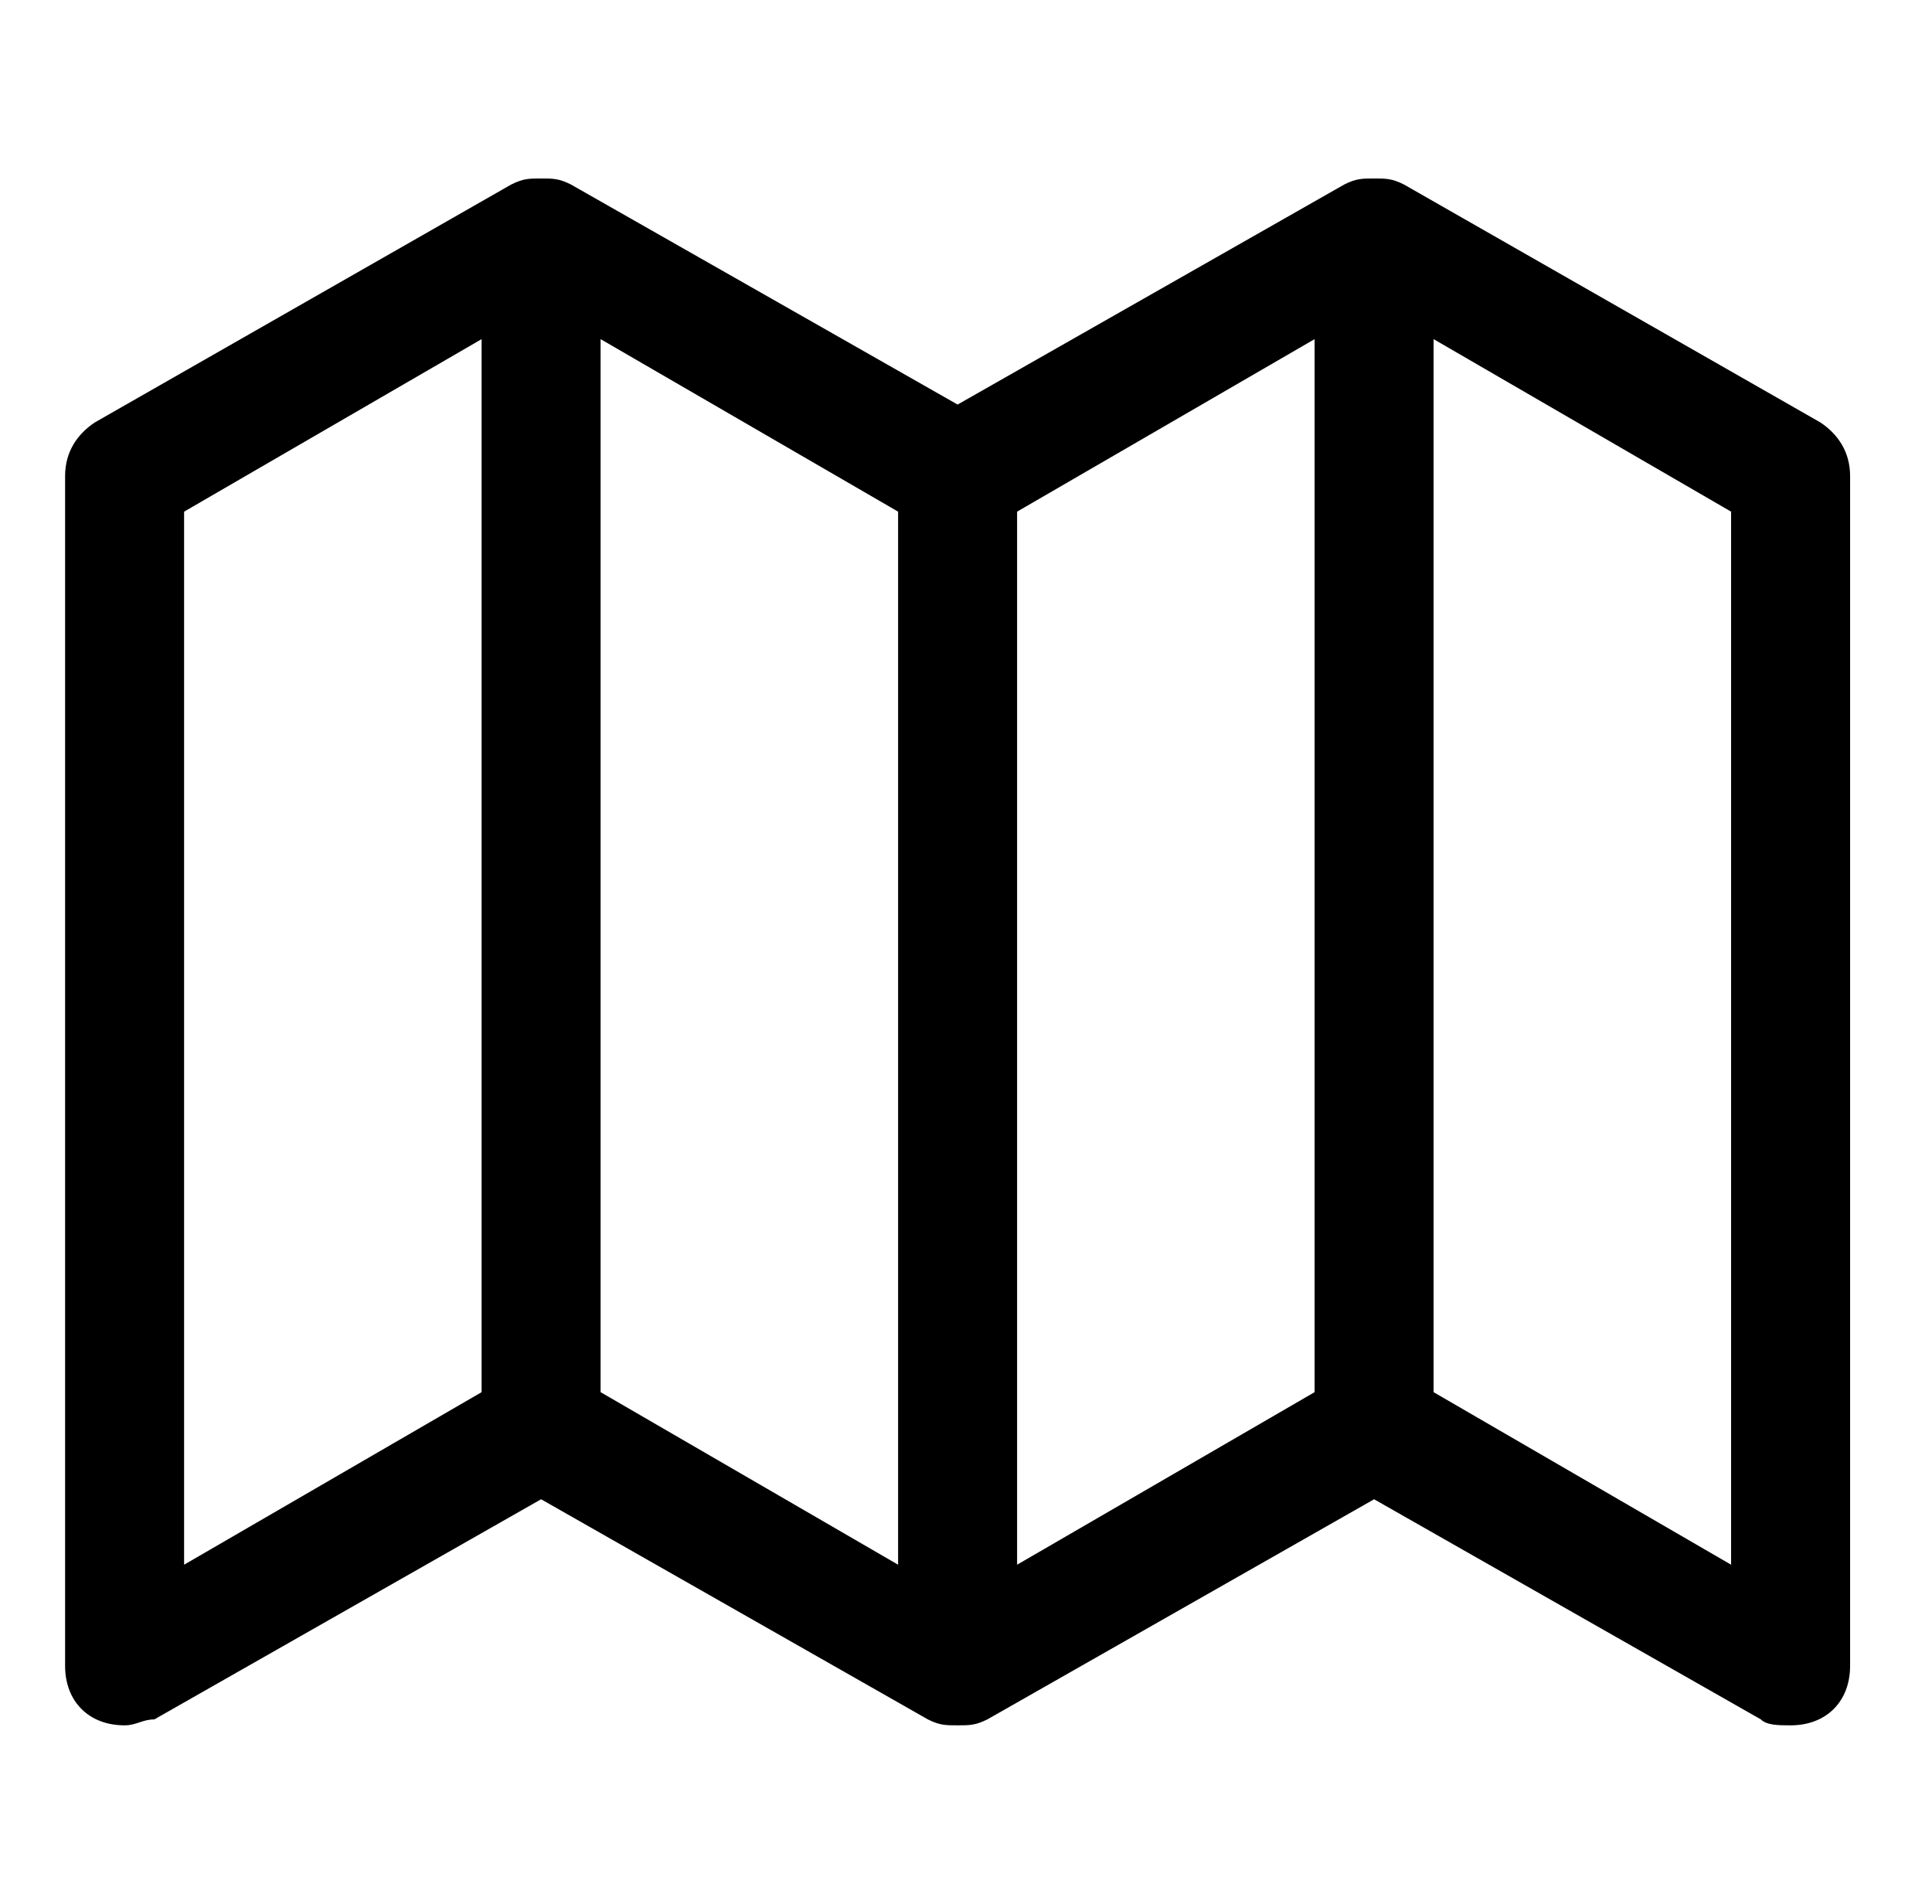
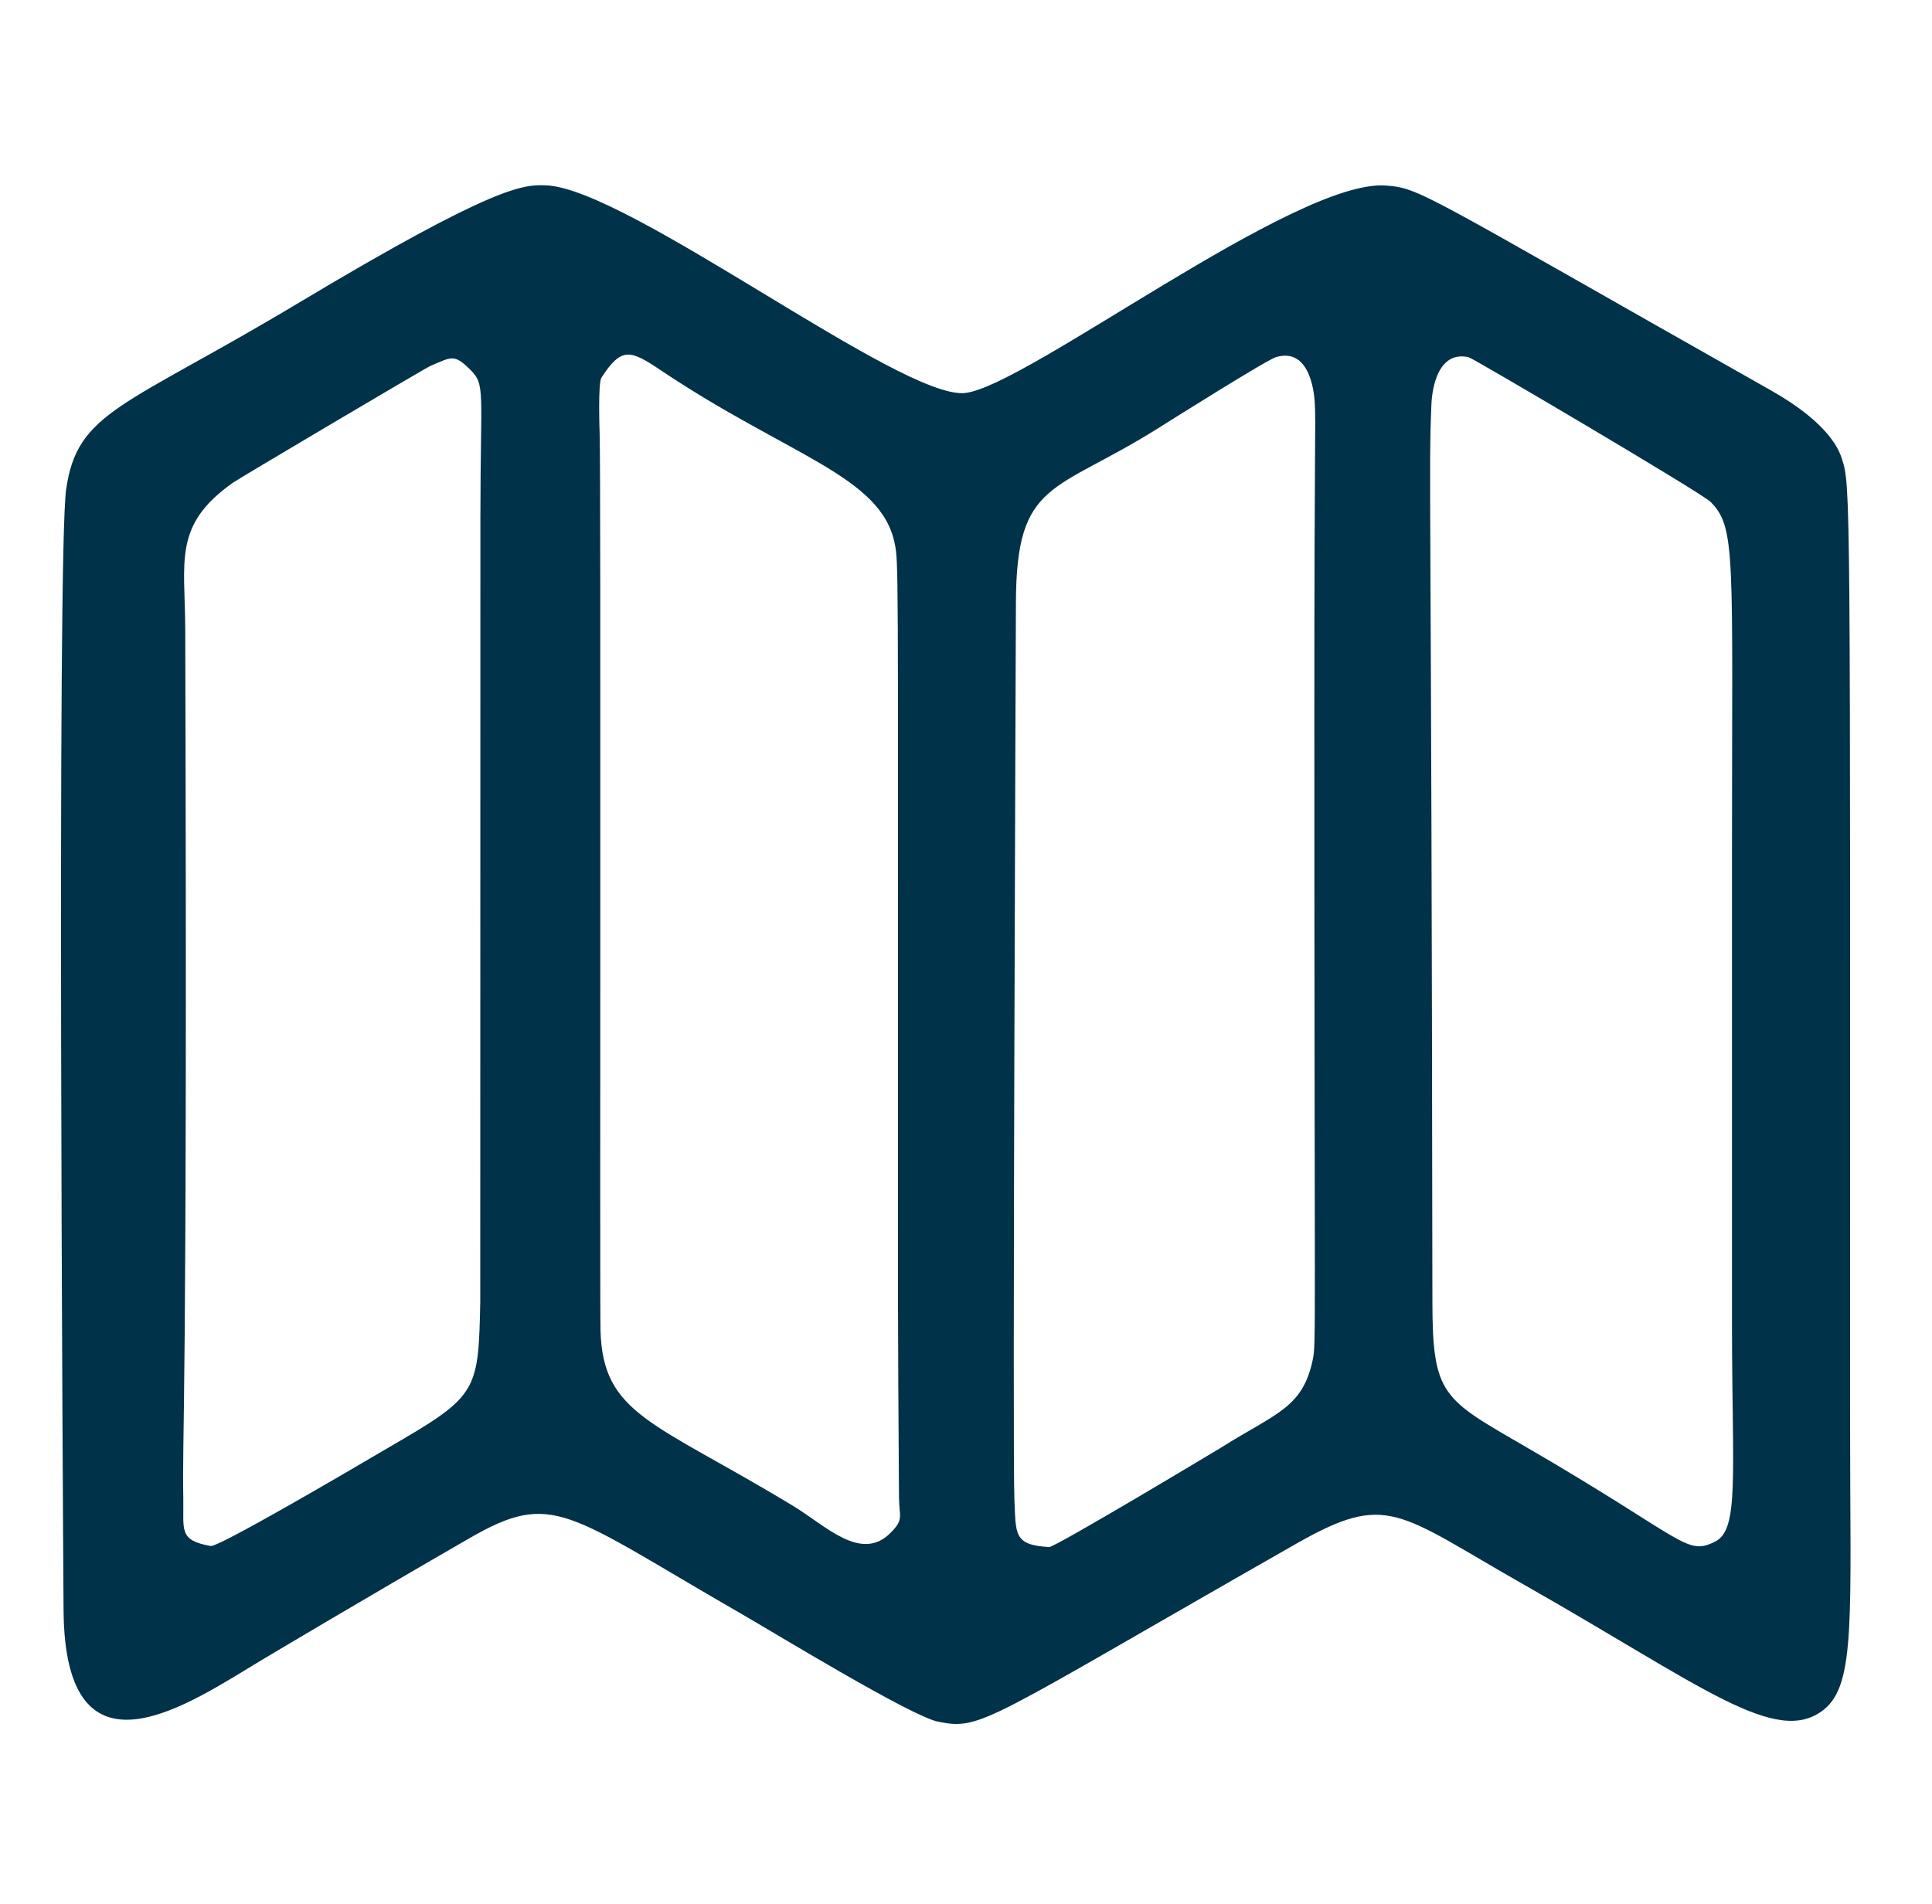
- <svg xmlns="http://www.w3.org/2000/svg" width="69" height="68" viewBox="0 0 69 68" fill="none">
-   <path d="M66.075 17C66.075 16.15 65.65 15.512 65.013 15.088L50.138 6.588C49.712 6.375 49.5 6.375 49.075 6.375C48.65 6.375 48.438 6.375 48.013 6.588L34.2 14.45L20.387 6.588C19.962 6.375 19.75 6.375 19.325 6.375C18.9 6.375 18.688 6.375 18.262 6.588L3.387 15.088C2.75 15.512 2.325 16.15 2.325 17V59.5C2.325 60.775 3.175 61.625 4.45 61.625C4.875 61.625 5.087 61.413 5.512 61.413L19.325 53.55L33.138 61.413C33.562 61.625 33.775 61.625 34.2 61.625C34.625 61.625 34.837 61.625 35.263 61.413L49.075 53.55L62.888 61.413C63.1 61.625 63.525 61.625 63.95 61.625C65.225 61.625 66.075 60.775 66.075 59.5V17ZM6.575 18.275L17.2 12.113V49.725L6.575 55.888V18.275ZM32.075 55.888L21.45 49.725V12.113L32.075 18.275V55.888ZM46.95 49.725L36.325 55.888V18.275L46.95 12.113V49.725ZM51.2 49.725V12.113L61.825 18.275V55.888L51.2 49.725Z" fill="black" />
+ <svg xmlns="http://www.w3.org/2000/svg" width="100%" height="100%" viewBox="0 0 69 68" version="1.1" xml:space="preserve" style="fill-rule:evenodd;clip-rule:evenodd;stroke-linejoin:round;stroke-miterlimit:2;">
+   <path d="M66.073,50.5C66.074,57.741 66.294,60.147 65.134,61.066C63.442,62.408 60.796,60.218 54.438,56.607C49.9,54.029 49.566,53.273 46.293,55.139C35.112,61.512 35.067,61.809 33.501,61.494C32.53,61.299 27.67,58.328 26.432,57.616C20.214,54.038 19.765,53.211 16.757,54.947C13.101,57.055 9.96,58.927 9.371,59.278C6.856,60.777 2.312,64.031 2.27,57.501C2.249,54.3 2.029,19.831 2.362,17.484C2.759,14.675 4.429,14.555 10.676,10.812C17.769,6.563 18.714,6.594 19.495,6.62C22.408,6.716 32.168,14.258 34.454,14.038C36.615,13.83 46.255,6.392 49.488,6.627C50.731,6.717 50.724,6.862 63.247,13.943C65.384,15.151 65.698,16.128 65.785,16.397C66.098,17.37 66.079,17.397 66.073,50.5ZM61.857,47.499L61.857,30.5C61.857,19.783 62.007,18.852 61.09,17.924C60.782,17.612 52.6,12.79 52.45,12.757C51.204,12.488 51.129,14.272 51.122,14.444C51.014,17.006 51.125,16.993 51.157,46.5C51.16,49.834 51.535,49.964 54.42,51.636C60.204,54.987 60.204,55.596 61.263,55.057C62.113,54.625 61.868,52.733 61.857,47.499ZM46.941,25.5C46.941,15.302 46.998,15.308 46.958,14.423C46.95,14.249 46.863,12.375 45.572,12.755C45.243,12.851 41.707,15.078 41.375,15.287C37.659,17.627 36.301,17.118 36.283,21.499C36.273,24.062 36.16,52.02 36.228,53.533C36.285,54.808 36.192,55.182 37.47,55.257C37.679,55.269 43.525,51.758 43.618,51.7C45.573,50.469 46.521,50.297 46.884,48.567C47.009,47.974 46.941,47.989 46.941,25.5ZM32.071,39.5C32.071,20.099 32.091,20.092 31.955,19.417C31.469,16.994 28.17,16.288 23.608,13.231C22.515,12.498 22.203,12.373 21.479,13.49C21.355,13.681 21.411,15.339 21.416,15.499C21.466,16.962 21.418,46.422 21.446,47.501C21.523,50.546 23.344,50.77 28.331,53.791C29.498,54.498 30.744,55.801 31.796,54.759C32.298,54.261 32.111,54.178 32.107,53.478C32.061,46.689 32.071,46.711 32.071,39.5ZM17.152,46.5L17.157,18.5C17.158,13.879 17.352,13.755 16.777,13.186C16.211,12.627 16.11,12.76 15.38,13.066C15.197,13.142 8.53,17.092 8.329,17.234C6.166,18.758 6.609,20.032 6.616,22.5C6.7,51.026 6.5,51.017 6.546,53.496C6.567,54.658 6.372,55.008 7.51,55.217C7.571,55.228 7.653,55.371 14.43,51.38C17.062,49.831 17.089,49.539 17.152,46.5Z" style="fill:rgb(0,51,73);" />
</svg>
